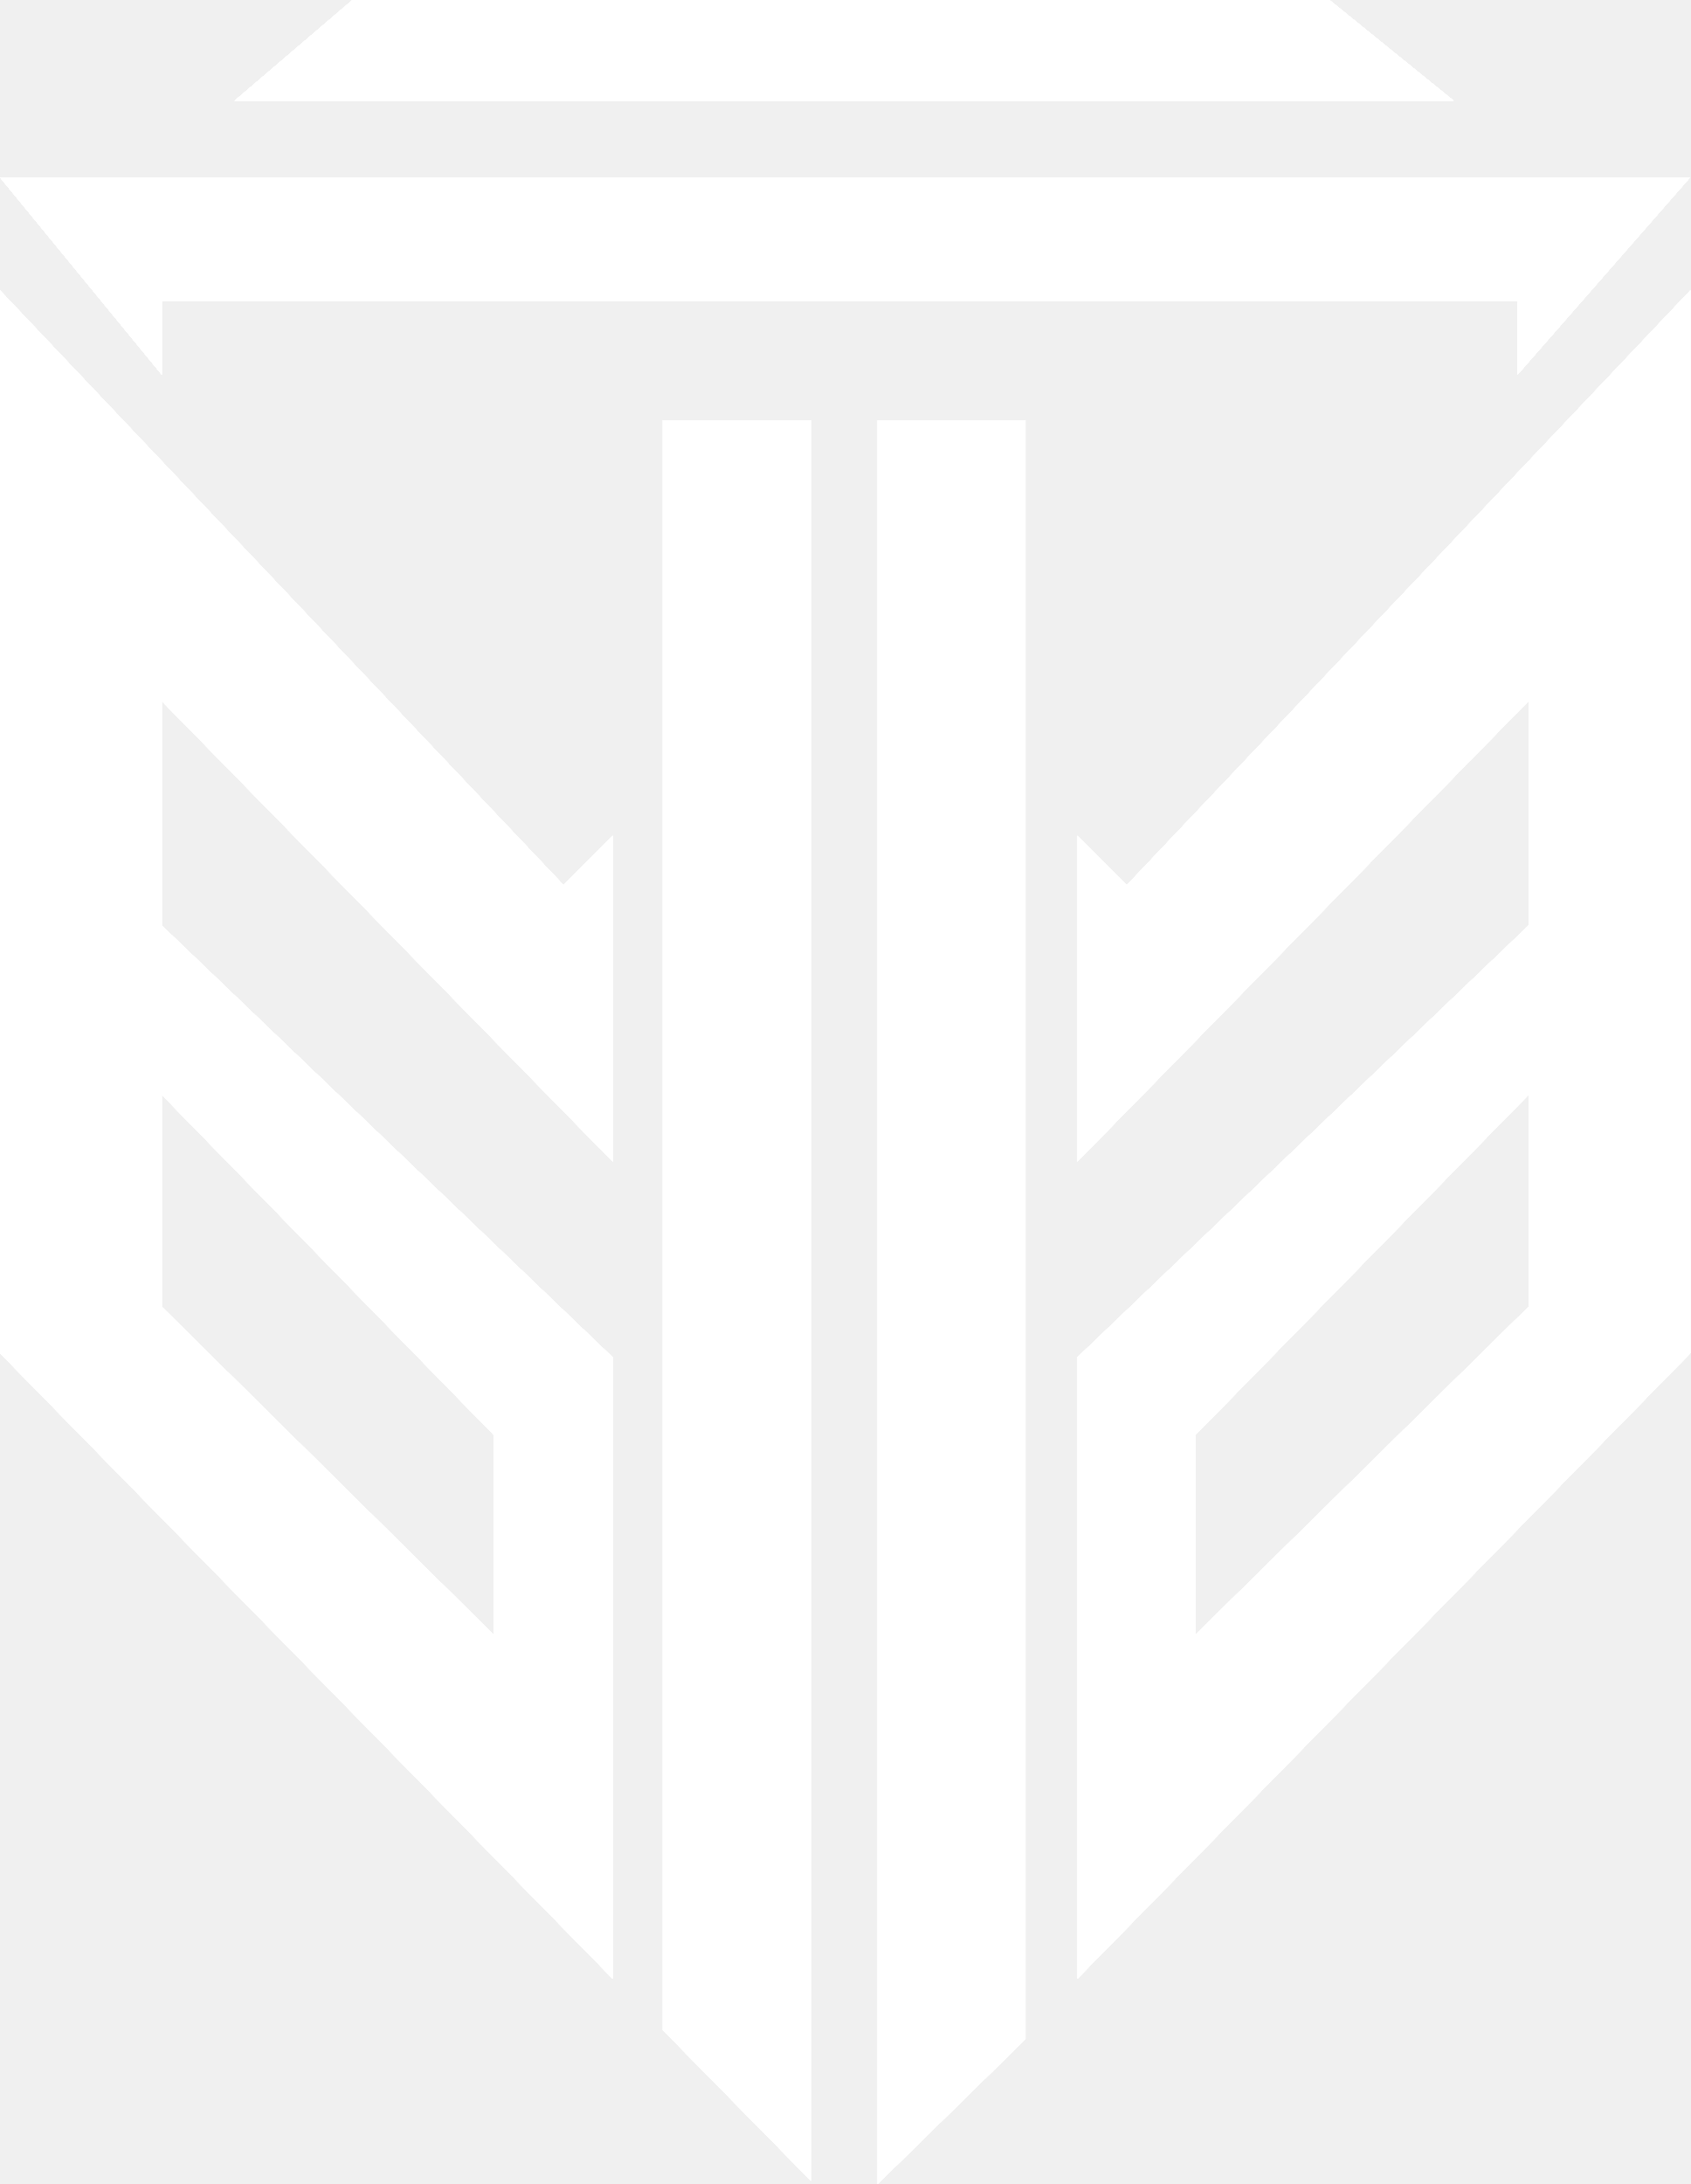
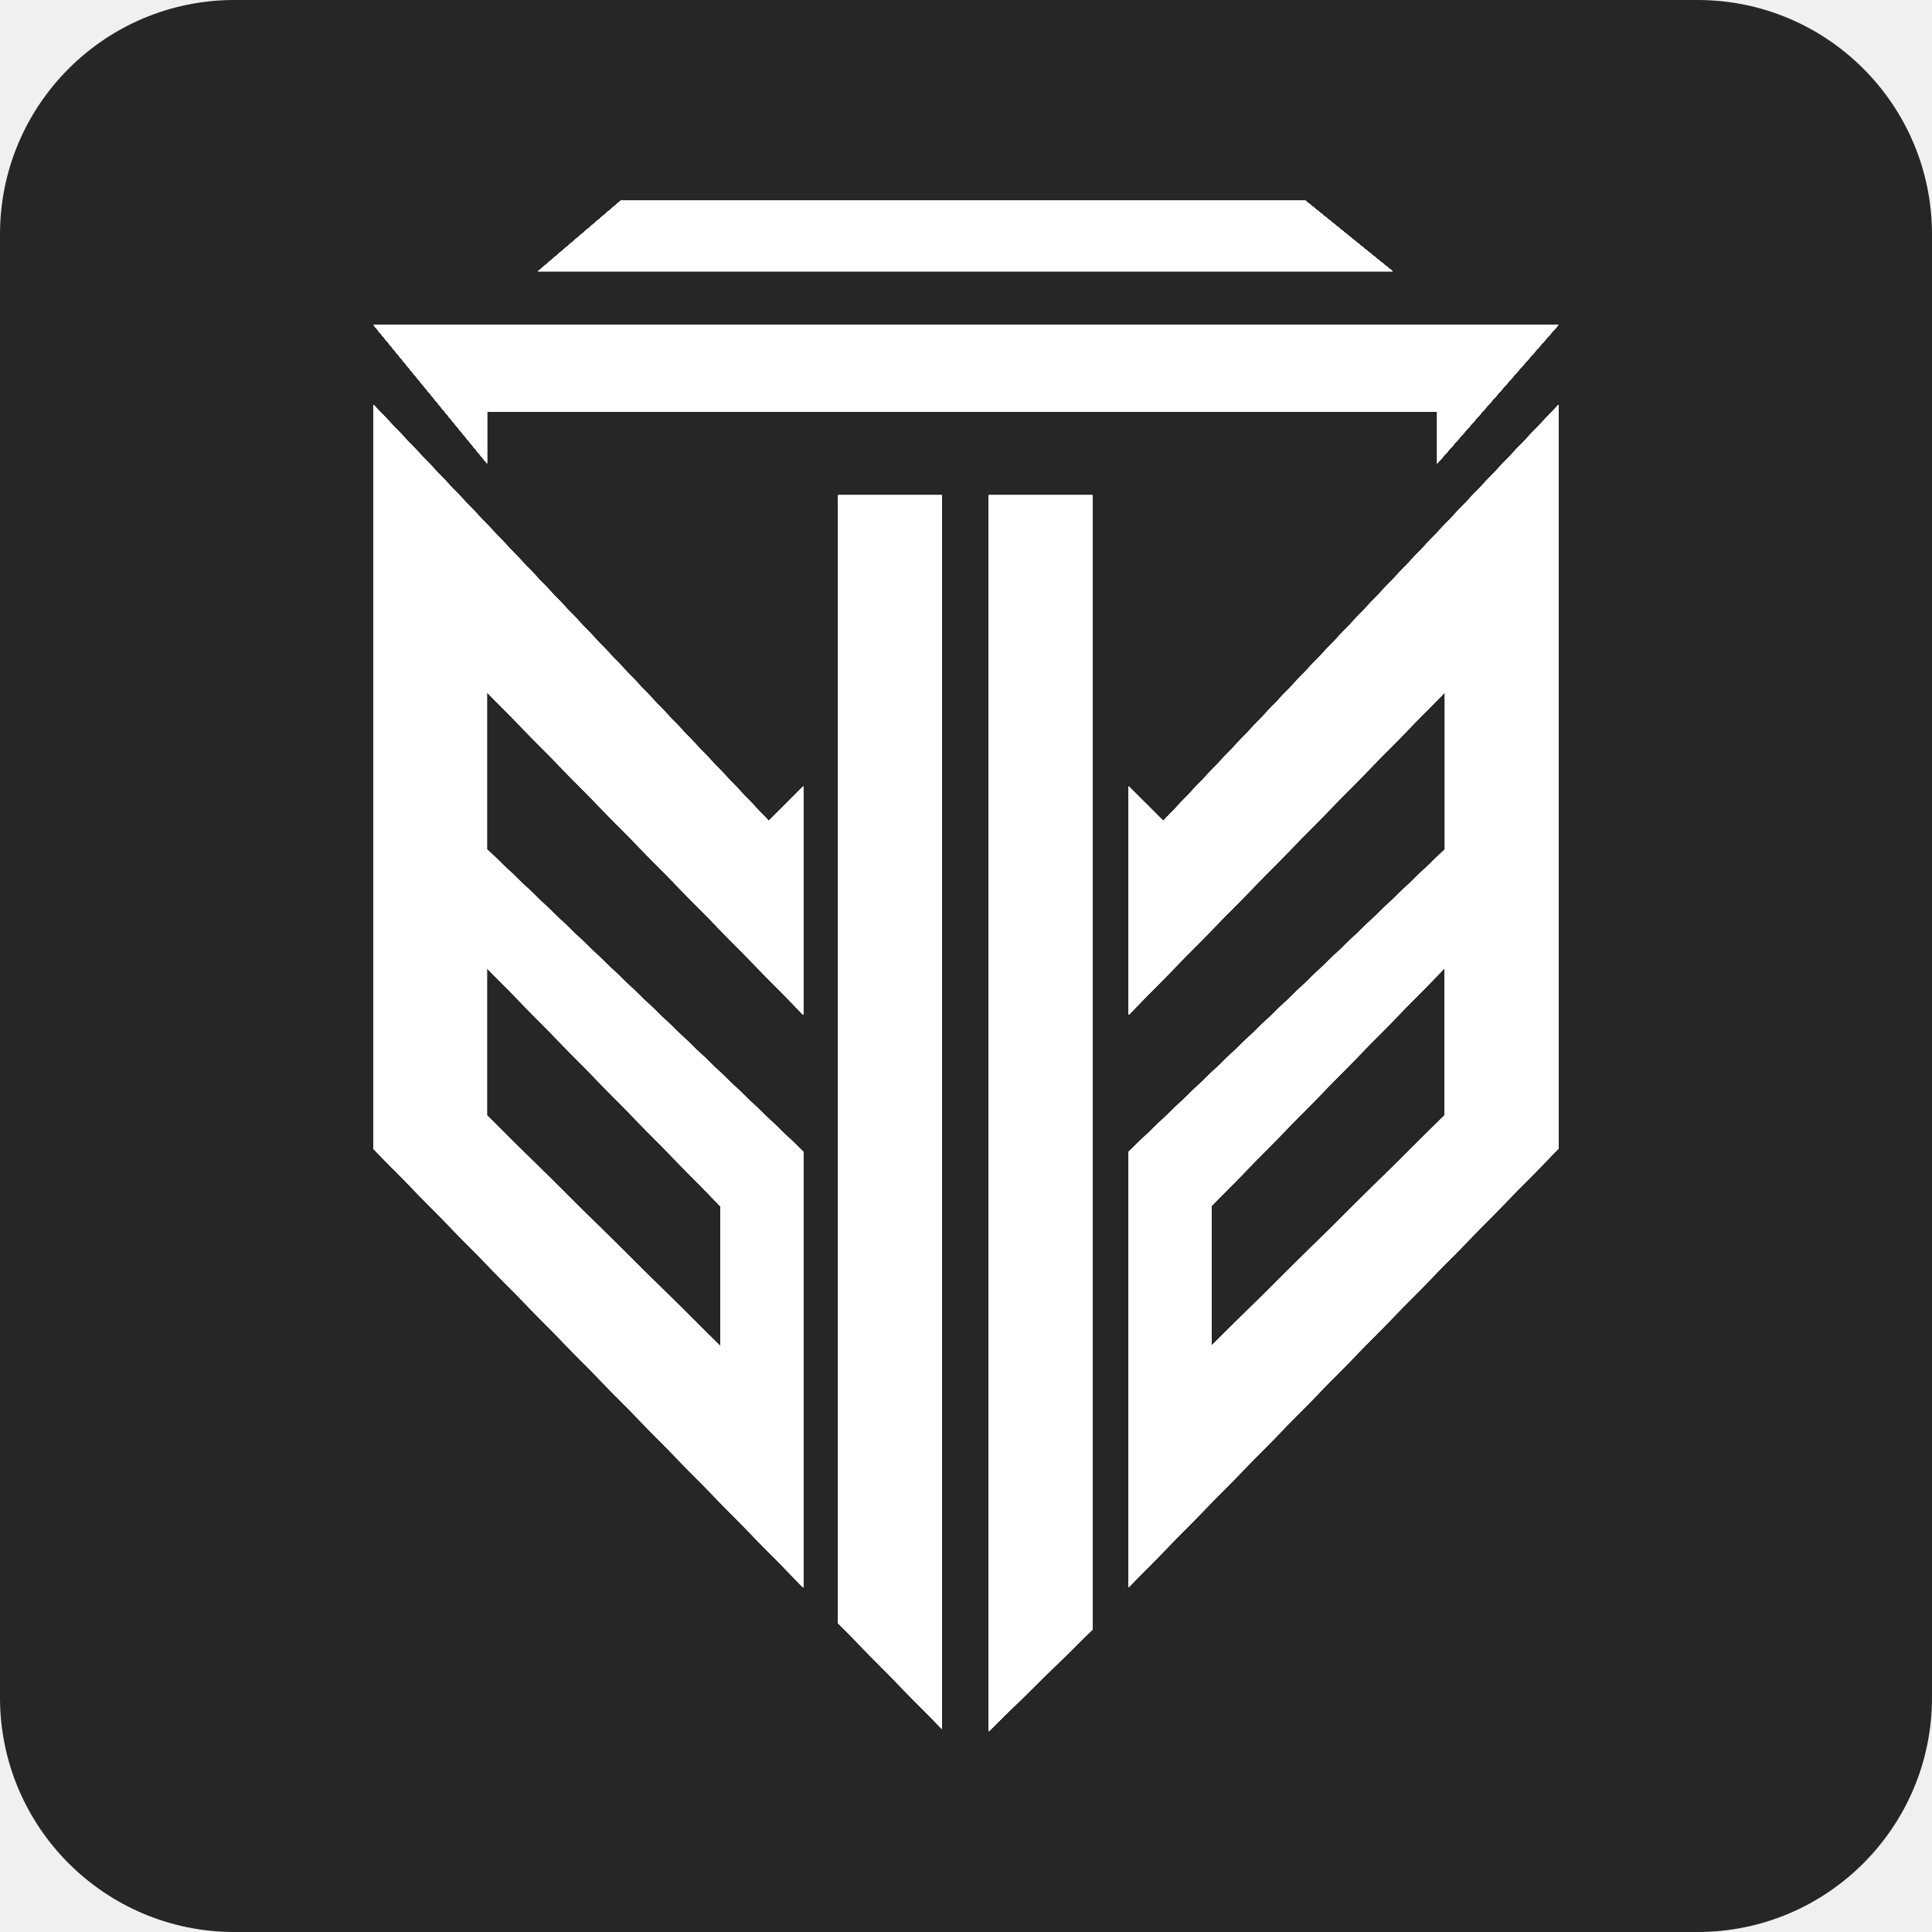
- <svg xmlns="http://www.w3.org/2000/svg" viewBox="0 0 58.22 75.21">
+ <svg xmlns="http://www.w3.org/2000/svg" viewBox="0 0 302 302">
  <defs>
-     <style>.cls-1{fill:#fff;}.cls-2{clip-path:url(#clip-path);}.cls-3{clip-path:url(#clip-path-2);}.cls-4{clip-path:url(#clip-path-3);}.cls-5{clip-path:url(#clip-path-4);}.cls-6{clip-path:url(#clip-path-5);}.cls-7{clip-path:url(#clip-path-6);}</style>
+     <style>.cls-1{fill:#fff;}.cls-2{fill:#262626;}.cls-3{clip-path:url(#clip-path);}.cls-4{clip-path:url(#clip-path-2);}.cls-5{clip-path:url(#clip-path-3);}.cls-6{clip-path:url(#clip-path-4);}.cls-7{clip-path:url(#clip-path-5);}.cls-8{clip-path:url(#clip-path-6);}</style>
    <clipPath id="clip-path">
-       <polygon class="cls-1" points="35.32 14.47 35.32 70.22 30.23 75.21 30.23 14.47 35.32 14.47" />
+       <polygon class="cls-1" points="170.76 77.42 170.76 254.73 154.55 270.62 154.55 77.42 170.76 77.42" />
    </clipPath>
    <clipPath id="clip-path-2">
-       <polygon class="cls-1" points="52.27 12.9 52.27 10.36 5.57 10.36 5.57 12.9 0 6.11 58.21 6.11 52.27 12.9" />
+       <polygon class="cls-1" points="224.67 72.42 224.67 64.32 76.12 64.32 76.12 72.42 58.41 50.81 243.58 50.81 224.67 72.42" />
    </clipPath>
    <clipPath id="clip-path-3">
-       <polygon class="cls-1" points="45.79 0 12.14 0 8.08 3.47 50.07 3.47 45.79 0" />
+       <polygon class="cls-1" points="204.06 31.38 97.02 31.38 84.11 42.41 217.68 42.41 204.06 31.38" />
    </clipPath>
    <clipPath id="clip-path-4">
-       <polygon class="cls-1" points="27.93 14.47 27.93 75.1 22.83 69.91 22.83 14.47 27.93 14.47" />
+       <polygon class="cls-1" points="147.24 77.42 147.24 270.26 131.03 253.74 131.03 77.42 147.24 77.42" />
    </clipPath>
    <clipPath id="clip-path-5">
-       <path class="cls-1" d="M38.81,30.48l-1.7-1.7V40L52.65,24.14v7.73L37.11,46.74v21.4L58.22,46.6V10ZM52.65,45,41.18,56.29V49.41L52.65,37.7Z" />
+       <path class="cls-1" d="M181.85,128.32l-5.4-5.39v35.66l49.43-50.41v24.58L176.45,180v68.08l67.14-68.51V63.31Zm44,46-36.49,36.06V188.53l36.49-37.23Z" />
    </clipPath>
    <clipPath id="clip-path-6">
-       <path class="cls-1" d="M0,10V46.6L21.1,68.14V46.74L5.57,31.87V24.14L21.1,40V28.78l-1.69,1.7ZM5.57,37.7,17,49.41v6.88L5.57,45Z" />
+       <path class="cls-1" d="M58.41,63.31v116.3l67.13,68.51V180L76.11,132.76V108.18l49.43,50.41V122.93l-5.39,5.39Zm17.7,88,36.5,37.23v21.89l-36.5-36.06Z" />
    </clipPath>
  </defs>
  <g id="Слой_2" data-name="Слой 2">
-     <g id="Слой_2-2" data-name="Слой 2">
-       <polygon class="cls-1" points="35.32 14.47 35.32 70.22 30.23 75.21 30.23 14.47 35.32 14.47" />
-       <polygon class="cls-1" points="52.27 12.9 52.27 10.36 5.57 10.36 5.57 12.9 0 6.11 58.21 6.11 52.27 12.9" />
-       <polygon class="cls-1" points="45.79 0 12.14 0 8.08 3.47 50.07 3.47 45.79 0" />
-       <polygon class="cls-1" points="27.93 14.47 27.93 75.1 22.83 69.91 22.83 14.47 27.93 14.47" />
-       <path class="cls-1" d="M38.81,30.48l-1.7-1.7V40L52.65,24.14v7.73L37.11,46.74v21.4L58.22,46.6V10ZM52.65,45,41.18,56.29V49.41L52.65,37.7Z" />
-       <path class="cls-1" d="M0,10V46.6L21.1,68.14V46.74L5.57,31.87V24.14L21.1,40V28.78l-1.69,1.7ZM5.57,37.7,17,49.41v6.88L5.57,45Z" />
-       <polygon class="cls-1" points="35.32 14.47 35.32 70.22 30.23 75.21 30.23 14.47 35.32 14.47" />
-       <polygon class="cls-1" points="52.27 12.9 52.27 10.36 5.57 10.36 5.57 12.9 0 6.11 58.21 6.11 52.27 12.9" />
-       <polygon class="cls-1" points="45.79 0 12.14 0 8.08 3.47 50.07 3.47 45.79 0" />
-       <polygon class="cls-1" points="27.93 14.47 27.93 75.1 22.83 69.91 22.83 14.47 27.93 14.47" />
-       <path class="cls-1" d="M38.81,30.48l-1.7-1.7V40L52.65,24.14v7.73L37.11,46.74v21.4L58.22,46.6V10ZM52.65,45,41.18,56.29V49.41L52.65,37.7Z" />
-       <path class="cls-1" d="M0,10V46.6L21.1,68.14V46.74L5.57,31.87V24.14L21.1,40V28.78l-1.69,1.7ZM5.57,37.7,17,49.41v6.88L5.57,45Z" />
-       <polygon class="cls-1" points="35.32 14.47 35.32 70.22 30.23 75.21 30.23 14.47 35.32 14.47" />
-       <polygon class="cls-1" points="52.27 12.9 52.27 10.36 5.57 10.36 5.57 12.9 0 6.11 58.21 6.11 52.27 12.9" />
-       <polygon class="cls-1" points="45.79 0 12.14 0 8.08 3.47 50.07 3.47 45.79 0" />
-       <polygon class="cls-1" points="27.93 14.47 27.93 75.1 22.83 69.91 22.83 14.47 27.93 14.47" />
-       <path class="cls-1" d="M38.81,30.48l-1.7-1.7V40L52.65,24.14v7.73L37.11,46.74v21.4L58.22,46.6V10ZM52.65,45,41.18,56.29V49.41L52.65,37.7Z" />
-       <path class="cls-1" d="M0,10V46.6L21.1,68.14V46.74L5.57,31.87V24.14L21.1,40V28.78l-1.69,1.7ZM5.57,37.7,17,49.41v6.88L5.57,45Z" />
-       <polygon class="cls-1" points="35.32 14.47 35.32 70.22 30.23 75.21 30.23 14.47 35.32 14.47" />
-       <polygon class="cls-1" points="52.27 12.9 52.27 10.36 5.57 10.36 5.57 12.9 0 6.11 58.21 6.11 52.27 12.9" />
-       <polygon class="cls-1" points="45.79 0 12.14 0 8.08 3.47 50.07 3.47 45.79 0" />
-       <polygon class="cls-1" points="27.93 14.47 27.93 75.1 22.83 69.91 22.83 14.47 27.93 14.47" />
-       <path class="cls-1" d="M38.81,30.48l-1.7-1.7V40L52.65,24.14v7.73L37.11,46.74v21.4L58.22,46.6V10ZM52.65,45,41.18,56.29V49.41L52.65,37.7Z" />
-       <path class="cls-1" d="M0,10V46.6L21.1,68.14V46.74L5.57,31.87V24.14L21.1,40V28.78l-1.69,1.7ZM5.57,37.7,17,49.41v6.88L5.57,45Z" />
-       <polygon class="cls-1" points="35.32 14.47 35.32 70.22 30.23 75.21 30.23 14.47 35.32 14.47" />
-       <g class="cls-2">
-         <rect class="cls-1" x="30.23" y="14.47" width="5.1" height="60.74" />
+     <g id="Слой_1-2" data-name="Слой 1">
+       <rect class="cls-2" width="302" height="302" rx="36.64" />
+       <polygon class="cls-1" points="170.76 77.42 170.76 254.73 154.55 270.62 154.55 77.42 170.76 77.42" />
+       <polygon class="cls-1" points="224.67 72.42 224.67 64.32 76.12 64.32 76.12 72.42 58.41 50.81 243.58 50.81 224.67 72.42" />
+       <polygon class="cls-1" points="204.06 31.38 97.02 31.38 84.11 42.41 217.68 42.41 204.06 31.38" />
+       <polygon class="cls-1" points="147.24 77.42 147.24 270.26 131.03 253.74 131.03 77.42 147.24 77.42" />
+       <path class="cls-1" d="M181.85,128.32l-5.4-5.39v35.66l49.43-50.41v24.58L176.45,180v68.08l67.14-68.51V63.31Zm44,46-36.49,36.06V188.53l36.49-37.23Z" />
+       <path class="cls-1" d="M58.41,63.31v116.3l67.13,68.51V180L76.11,132.76V108.18l49.43,50.41V122.93l-5.39,5.39Zm17.7,88,36.5,37.23v21.89l-36.5-36.06Z" />
+       <polygon class="cls-1" points="170.76 77.42 170.76 254.73 154.55 270.62 154.55 77.42 170.76 77.42" />
+       <polygon class="cls-1" points="224.67 72.42 224.67 64.32 76.12 64.32 76.12 72.42 58.41 50.81 243.58 50.81 224.67 72.42" />
+       <polygon class="cls-1" points="204.06 31.38 97.02 31.38 84.11 42.41 217.68 42.41 204.06 31.38" />
+       <polygon class="cls-1" points="147.24 77.42 147.24 270.26 131.03 253.74 131.03 77.42 147.24 77.42" />
+       <path class="cls-1" d="M181.85,128.32l-5.4-5.39v35.66l49.43-50.41v24.58L176.45,180v68.08l67.14-68.51V63.31Zm44,46-36.49,36.06V188.53l36.49-37.23Z" />
+       <path class="cls-1" d="M58.41,63.31v116.3l67.13,68.51V180L76.11,132.76V108.18l49.43,50.41V122.93l-5.39,5.39Zm17.7,88,36.5,37.23v21.89l-36.5-36.06Z" />
+       <polygon class="cls-1" points="170.76 77.42 170.76 254.73 154.55 270.62 154.55 77.42 170.76 77.42" />
+       <polygon class="cls-1" points="224.67 72.42 224.67 64.32 76.12 64.32 76.12 72.42 58.41 50.81 243.58 50.81 224.67 72.42" />
+       <polygon class="cls-1" points="204.06 31.38 97.02 31.38 84.11 42.41 217.68 42.41 204.06 31.38" />
+       <polygon class="cls-1" points="147.24 77.42 147.24 270.26 131.03 253.74 131.03 77.42 147.24 77.42" />
+       <path class="cls-1" d="M181.85,128.32l-5.4-5.39v35.66l49.43-50.41v24.58L176.45,180v68.08l67.14-68.51V63.31Zm44,46-36.49,36.06V188.53l36.49-37.23Z" />
+       <path class="cls-1" d="M58.41,63.31v116.3l67.13,68.51V180L76.11,132.76V108.18l49.43,50.41V122.93l-5.39,5.39Zm17.7,88,36.5,37.23v21.89l-36.5-36.06Z" />
+       <polygon class="cls-1" points="170.76 77.42 170.76 254.73 154.55 270.62 154.55 77.42 170.76 77.42" />
+       <polygon class="cls-1" points="224.67 72.42 224.67 64.32 76.12 64.32 76.12 72.42 58.41 50.81 243.58 50.81 224.67 72.42" />
+       <polygon class="cls-1" points="204.06 31.38 97.02 31.38 84.11 42.41 217.68 42.41 204.06 31.38" />
+       <polygon class="cls-1" points="147.24 77.42 147.24 270.26 131.03 253.74 131.03 77.42 147.24 77.42" />
+       <path class="cls-1" d="M181.85,128.32l-5.4-5.39v35.66l49.43-50.41v24.58L176.45,180v68.08l67.14-68.51V63.31Zm44,46-36.49,36.06V188.53l36.49-37.23Z" />
+       <path class="cls-1" d="M58.41,63.31v116.3l67.13,68.51V180L76.11,132.76V108.18l49.43,50.41V122.93l-5.39,5.39Zm17.7,88,36.5,37.23v21.89l-36.5-36.06Z" />
+       <polygon class="cls-1" points="170.76 77.42 170.76 254.73 154.55 270.62 154.55 77.42 170.76 77.42" />
+       <g class="cls-3">
+         <rect class="cls-1" x="154.55" y="77.42" width="16.21" height="193.2" />
      </g>
-       <polygon class="cls-1" points="52.27 12.9 52.27 10.36 5.57 10.36 5.57 12.9 0 6.11 58.21 6.11 52.27 12.9" />
-       <g class="cls-3">
-         <rect class="cls-1" y="6.11" width="58.21" height="6.79" />
+       <polygon class="cls-1" points="224.67 72.42 224.67 64.32 76.12 64.32 76.12 72.42 58.41 50.81 243.58 50.81 224.67 72.42" />
+       <g class="cls-4">
+         <rect class="cls-1" x="58.41" y="50.81" width="185.16" height="21.61" />
      </g>
-       <polygon class="cls-1" points="45.79 0 12.14 0 8.08 3.47 50.07 3.47 45.79 0" />
-       <g class="cls-4">
-         <rect class="cls-1" x="8.08" width="41.99" height="3.47" />
+       <polygon class="cls-1" points="204.06 31.38 97.02 31.38 84.11 42.41 217.68 42.41 204.06 31.38" />
+       <g class="cls-5">
+         <rect class="cls-1" x="84.11" y="31.38" width="133.57" height="11.03" />
      </g>
-       <polygon class="cls-1" points="27.93 14.47 27.93 75.1 22.83 69.91 22.83 14.47 27.93 14.47" />
-       <g class="cls-5">
-         <rect class="cls-1" x="22.83" y="14.47" width="5.09" height="60.63" />
+       <polygon class="cls-1" points="147.24 77.42 147.24 270.26 131.03 253.74 131.03 77.42 147.24 77.42" />
+       <g class="cls-6">
+         <rect class="cls-1" x="131.03" y="77.42" width="16.2" height="192.85" />
      </g>
-       <path class="cls-1" d="M38.81,30.48l-1.7-1.7V40L52.65,24.14v7.73L37.11,46.74v21.4L58.22,46.6V10ZM52.65,45,41.18,56.29V49.41L52.65,37.7Z" />
-       <g class="cls-6">
-         <rect class="cls-1" x="37.11" y="10.04" width="21.11" height="58.1" />
+       <path class="cls-1" d="M181.85,128.32l-5.4-5.39v35.66l49.43-50.41v24.58L176.45,180v68.08l67.14-68.51V63.31Zm44,46-36.49,36.06V188.53l36.49-37.23Z" />
+       <g class="cls-7">
+         <rect class="cls-1" x="176.45" y="63.31" width="67.13" height="184.81" />
      </g>
-       <path class="cls-1" d="M0,10V46.6L21.1,68.14V46.74L5.57,31.87V24.14L21.1,40V28.78l-1.69,1.7ZM5.57,37.7,17,49.41v6.88L5.57,45Z" />
-       <g class="cls-7">
-         <rect class="cls-1" y="10.04" width="21.1" height="58.1" />
+       <path class="cls-1" d="M58.41,63.31v116.3l67.13,68.51V180L76.11,132.76V108.18l49.43,50.41V122.93l-5.39,5.39Zm17.7,88,36.5,37.23v21.89l-36.5-36.06Z" />
+       <g class="cls-8">
+         <rect class="cls-1" x="58.41" y="63.31" width="67.13" height="184.81" />
      </g>
-       <line class="cls-1" x1="30.23" y1="14.47" x2="35.32" y2="14.47" />
-       <polygon class="cls-1" points="35.32 14.47 35.32 70.22 30.23 75.21 30.23 14.47 35.32 14.47" />
-       <polygon class="cls-1" points="52.27 12.9 52.27 10.36 5.57 10.36 5.57 12.9 0 6.11 58.21 6.11 52.27 12.9" />
-       <polygon class="cls-1" points="45.79 0 12.14 0 8.08 3.47 50.07 3.47 45.79 0" />
-       <polygon class="cls-1" points="27.93 14.47 27.93 75.1 22.83 69.91 22.83 14.47 27.93 14.47" />
-       <path class="cls-1" d="M38.81,30.48l-1.7-1.7V40L52.65,24.14v7.73L37.11,46.74v21.4L58.22,46.6V10ZM52.65,45,41.18,56.29V49.41L52.65,37.7Z" />
-       <path class="cls-1" d="M0,10V46.6L21.1,68.14V46.74L5.57,31.87V24.14L21.1,40V28.78l-1.69,1.7ZM5.57,37.7,17,49.41v6.88L5.57,45Z" />
-       <polygon class="cls-1" points="35.32 14.47 35.32 70.22 30.23 75.21 30.23 14.47 35.32 14.47" />
-       <polygon class="cls-1" points="52.27 12.9 52.27 10.36 5.57 10.36 5.57 12.9 0 6.11 58.21 6.11 52.27 12.9" />
-       <polygon class="cls-1" points="45.79 0 12.14 0 8.08 3.47 50.07 3.47 45.79 0" />
-       <polygon class="cls-1" points="27.93 14.47 27.93 75.1 22.83 69.91 22.83 14.47 27.93 14.47" />
-       <path class="cls-1" d="M38.81,30.48l-1.7-1.7V40L52.65,24.14v7.73L37.11,46.74v21.4L58.22,46.6V10ZM52.65,45,41.18,56.29V49.41L52.65,37.7Z" />
-       <path class="cls-1" d="M0,10V46.6L21.1,68.14V46.74L5.57,31.87V24.14L21.1,40V28.78l-1.69,1.7ZM5.57,37.7,17,49.41v6.88L5.57,45Z" />
-       <polygon class="cls-1" points="35.32 14.47 35.32 70.22 30.23 75.21 30.23 14.47 35.32 14.47" />
-       <polygon class="cls-1" points="52.27 12.9 52.27 10.36 5.57 10.36 5.57 12.9 0 6.11 58.21 6.11 52.27 12.9" />
-       <polygon class="cls-1" points="45.79 0 12.14 0 8.08 3.47 50.07 3.47 45.79 0" />
-       <polygon class="cls-1" points="27.93 14.47 27.93 75.1 22.83 69.91 22.83 14.47 27.93 14.47" />
-       <path class="cls-1" d="M38.81,30.48l-1.7-1.7V40L52.65,24.14v7.73L37.11,46.74v21.4L58.22,46.6V10ZM52.65,45,41.18,56.29V49.41L52.65,37.7Z" />
-       <path class="cls-1" d="M0,10V46.6L21.1,68.14V46.74L5.57,31.87V24.14L21.1,40V28.78l-1.69,1.7ZM5.57,37.7,17,49.41v6.88L5.57,45Z" />
-       <polygon class="cls-1" points="35.32 14.47 35.32 70.22 30.23 75.21 30.23 14.47 35.32 14.47" />
-       <polygon class="cls-1" points="52.27 12.9 52.27 10.36 5.57 10.36 5.57 12.9 0 6.11 58.21 6.11 52.27 12.9" />
-       <polygon class="cls-1" points="45.79 0 12.14 0 8.08 3.47 50.07 3.47 45.79 0" />
-       <polygon class="cls-1" points="27.93 14.47 27.93 75.1 22.83 69.91 22.83 14.47 27.93 14.47" />
-       <path class="cls-1" d="M38.81,30.48l-1.7-1.7V40L52.65,24.14v7.73L37.11,46.74v21.4L58.22,46.6V10ZM52.65,45,41.18,56.29V49.41L52.65,37.7Z" />
-       <path class="cls-1" d="M0,10V46.6L21.1,68.14V46.74L5.57,31.87V24.14L21.1,40V28.78l-1.69,1.7ZM5.57,37.7,17,49.41v6.88L5.57,45Z" />
+       <line class="cls-1" x1="154.55" y1="77.42" x2="170.76" y2="77.42" />
+       <polygon class="cls-1" points="170.76 77.42 170.76 254.73 154.55 270.62 154.55 77.42 170.76 77.42" />
+       <polygon class="cls-1" points="224.67 72.42 224.67 64.32 76.12 64.32 76.12 72.42 58.41 50.81 243.58 50.81 224.67 72.42" />
+       <polygon class="cls-1" points="204.06 31.38 97.02 31.38 84.11 42.41 217.68 42.41 204.06 31.38" />
+       <polygon class="cls-1" points="147.24 77.42 147.24 270.26 131.03 253.74 131.03 77.42 147.24 77.42" />
+       <path class="cls-1" d="M181.85,128.32l-5.4-5.39v35.66l49.43-50.41v24.58L176.45,180v68.08l67.14-68.51V63.31Zm44,46-36.49,36.06V188.53l36.49-37.23Z" />
+       <path class="cls-1" d="M58.41,63.31v116.3l67.13,68.51V180L76.11,132.76V108.18l49.43,50.41V122.93l-5.39,5.39Zm17.7,88,36.5,37.23v21.89l-36.5-36.06Z" />
+       <polygon class="cls-1" points="170.76 77.42 170.76 254.73 154.55 270.62 154.55 77.42 170.76 77.42" />
+       <polygon class="cls-1" points="224.67 72.42 224.67 64.32 76.12 64.32 76.12 72.42 58.41 50.81 243.58 50.81 224.67 72.42" />
+       <polygon class="cls-1" points="204.06 31.38 97.02 31.38 84.11 42.41 217.68 42.41 204.06 31.38" />
+       <polygon class="cls-1" points="147.24 77.42 147.24 270.26 131.03 253.74 131.03 77.42 147.24 77.42" />
+       <path class="cls-1" d="M181.85,128.32l-5.4-5.39v35.66l49.43-50.41v24.58L176.45,180v68.08l67.14-68.51V63.31Zm44,46-36.49,36.06V188.53l36.49-37.23Z" />
+       <path class="cls-1" d="M58.41,63.31v116.3l67.13,68.51V180L76.11,132.76V108.18l49.43,50.41V122.93l-5.39,5.39Zm17.7,88,36.5,37.23v21.89l-36.5-36.06Z" />
+       <polygon class="cls-1" points="170.76 77.42 170.76 254.73 154.55 270.62 154.55 77.42 170.76 77.42" />
+       <polygon class="cls-1" points="224.67 72.42 224.67 64.32 76.12 64.32 76.12 72.42 58.41 50.81 243.58 50.81 224.67 72.42" />
+       <polygon class="cls-1" points="204.06 31.38 97.02 31.38 84.11 42.41 217.68 42.41 204.06 31.38" />
+       <polygon class="cls-1" points="147.24 77.42 147.24 270.26 131.03 253.74 131.03 77.42 147.24 77.42" />
+       <path class="cls-1" d="M181.85,128.32l-5.4-5.39v35.66l49.43-50.41v24.58L176.45,180v68.08l67.14-68.51V63.31Zm44,46-36.49,36.06V188.53l36.49-37.23Z" />
+       <path class="cls-1" d="M58.41,63.31v116.3l67.13,68.51V180L76.11,132.76V108.18l49.43,50.41V122.93l-5.39,5.39Zm17.7,88,36.5,37.23v21.89l-36.5-36.06Z" />
+       <polygon class="cls-1" points="170.76 77.42 170.76 254.73 154.55 270.62 154.55 77.42 170.76 77.42" />
+       <polygon class="cls-1" points="224.67 72.42 224.67 64.32 76.12 64.32 76.12 72.42 58.41 50.81 243.58 50.81 224.67 72.42" />
+       <polygon class="cls-1" points="204.06 31.38 97.02 31.38 84.11 42.41 217.68 42.41 204.06 31.38" />
+       <polygon class="cls-1" points="147.24 77.42 147.24 270.26 131.03 253.74 131.03 77.42 147.24 77.42" />
+       <path class="cls-1" d="M181.85,128.32l-5.4-5.39v35.66l49.43-50.41v24.58L176.45,180v68.08l67.14-68.51V63.31Zm44,46-36.49,36.06V188.53l36.49-37.23Z" />
+       <path class="cls-1" d="M58.41,63.31v116.3l67.13,68.51V180L76.11,132.76V108.18l49.43,50.41V122.93l-5.39,5.39Zm17.7,88,36.5,37.23v21.89l-36.5-36.06Z" />
    </g>
  </g>
</svg>
